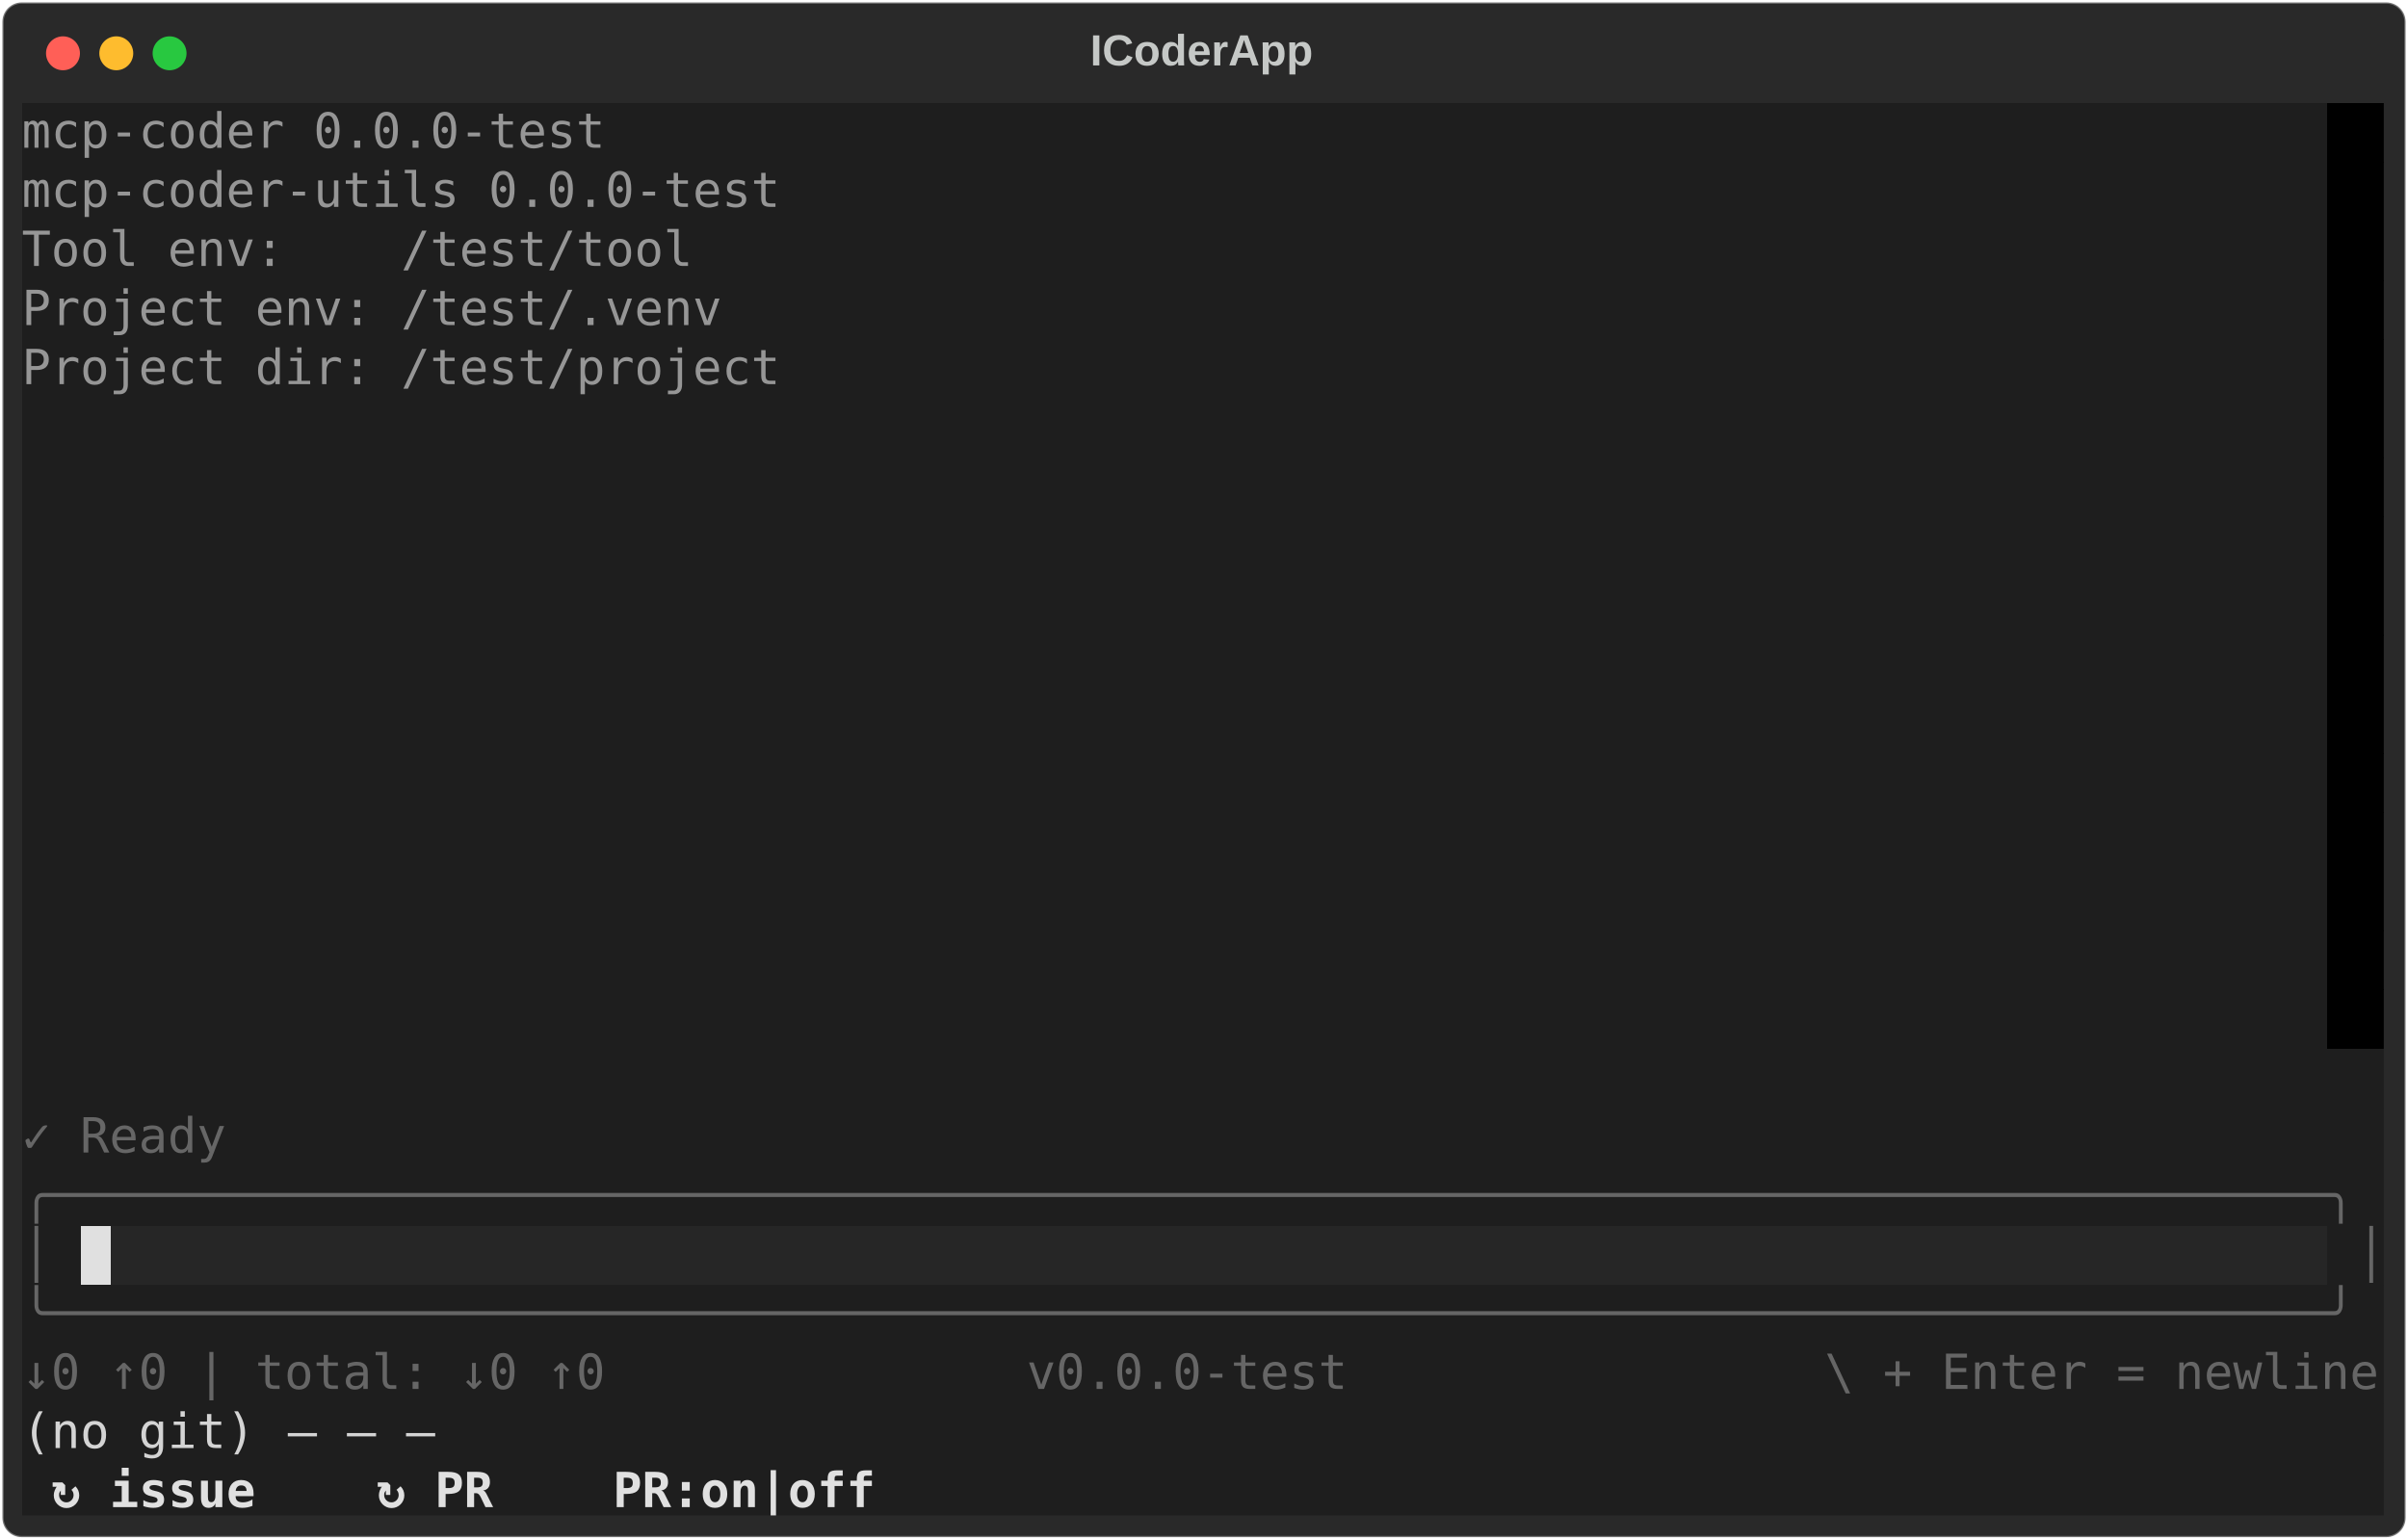
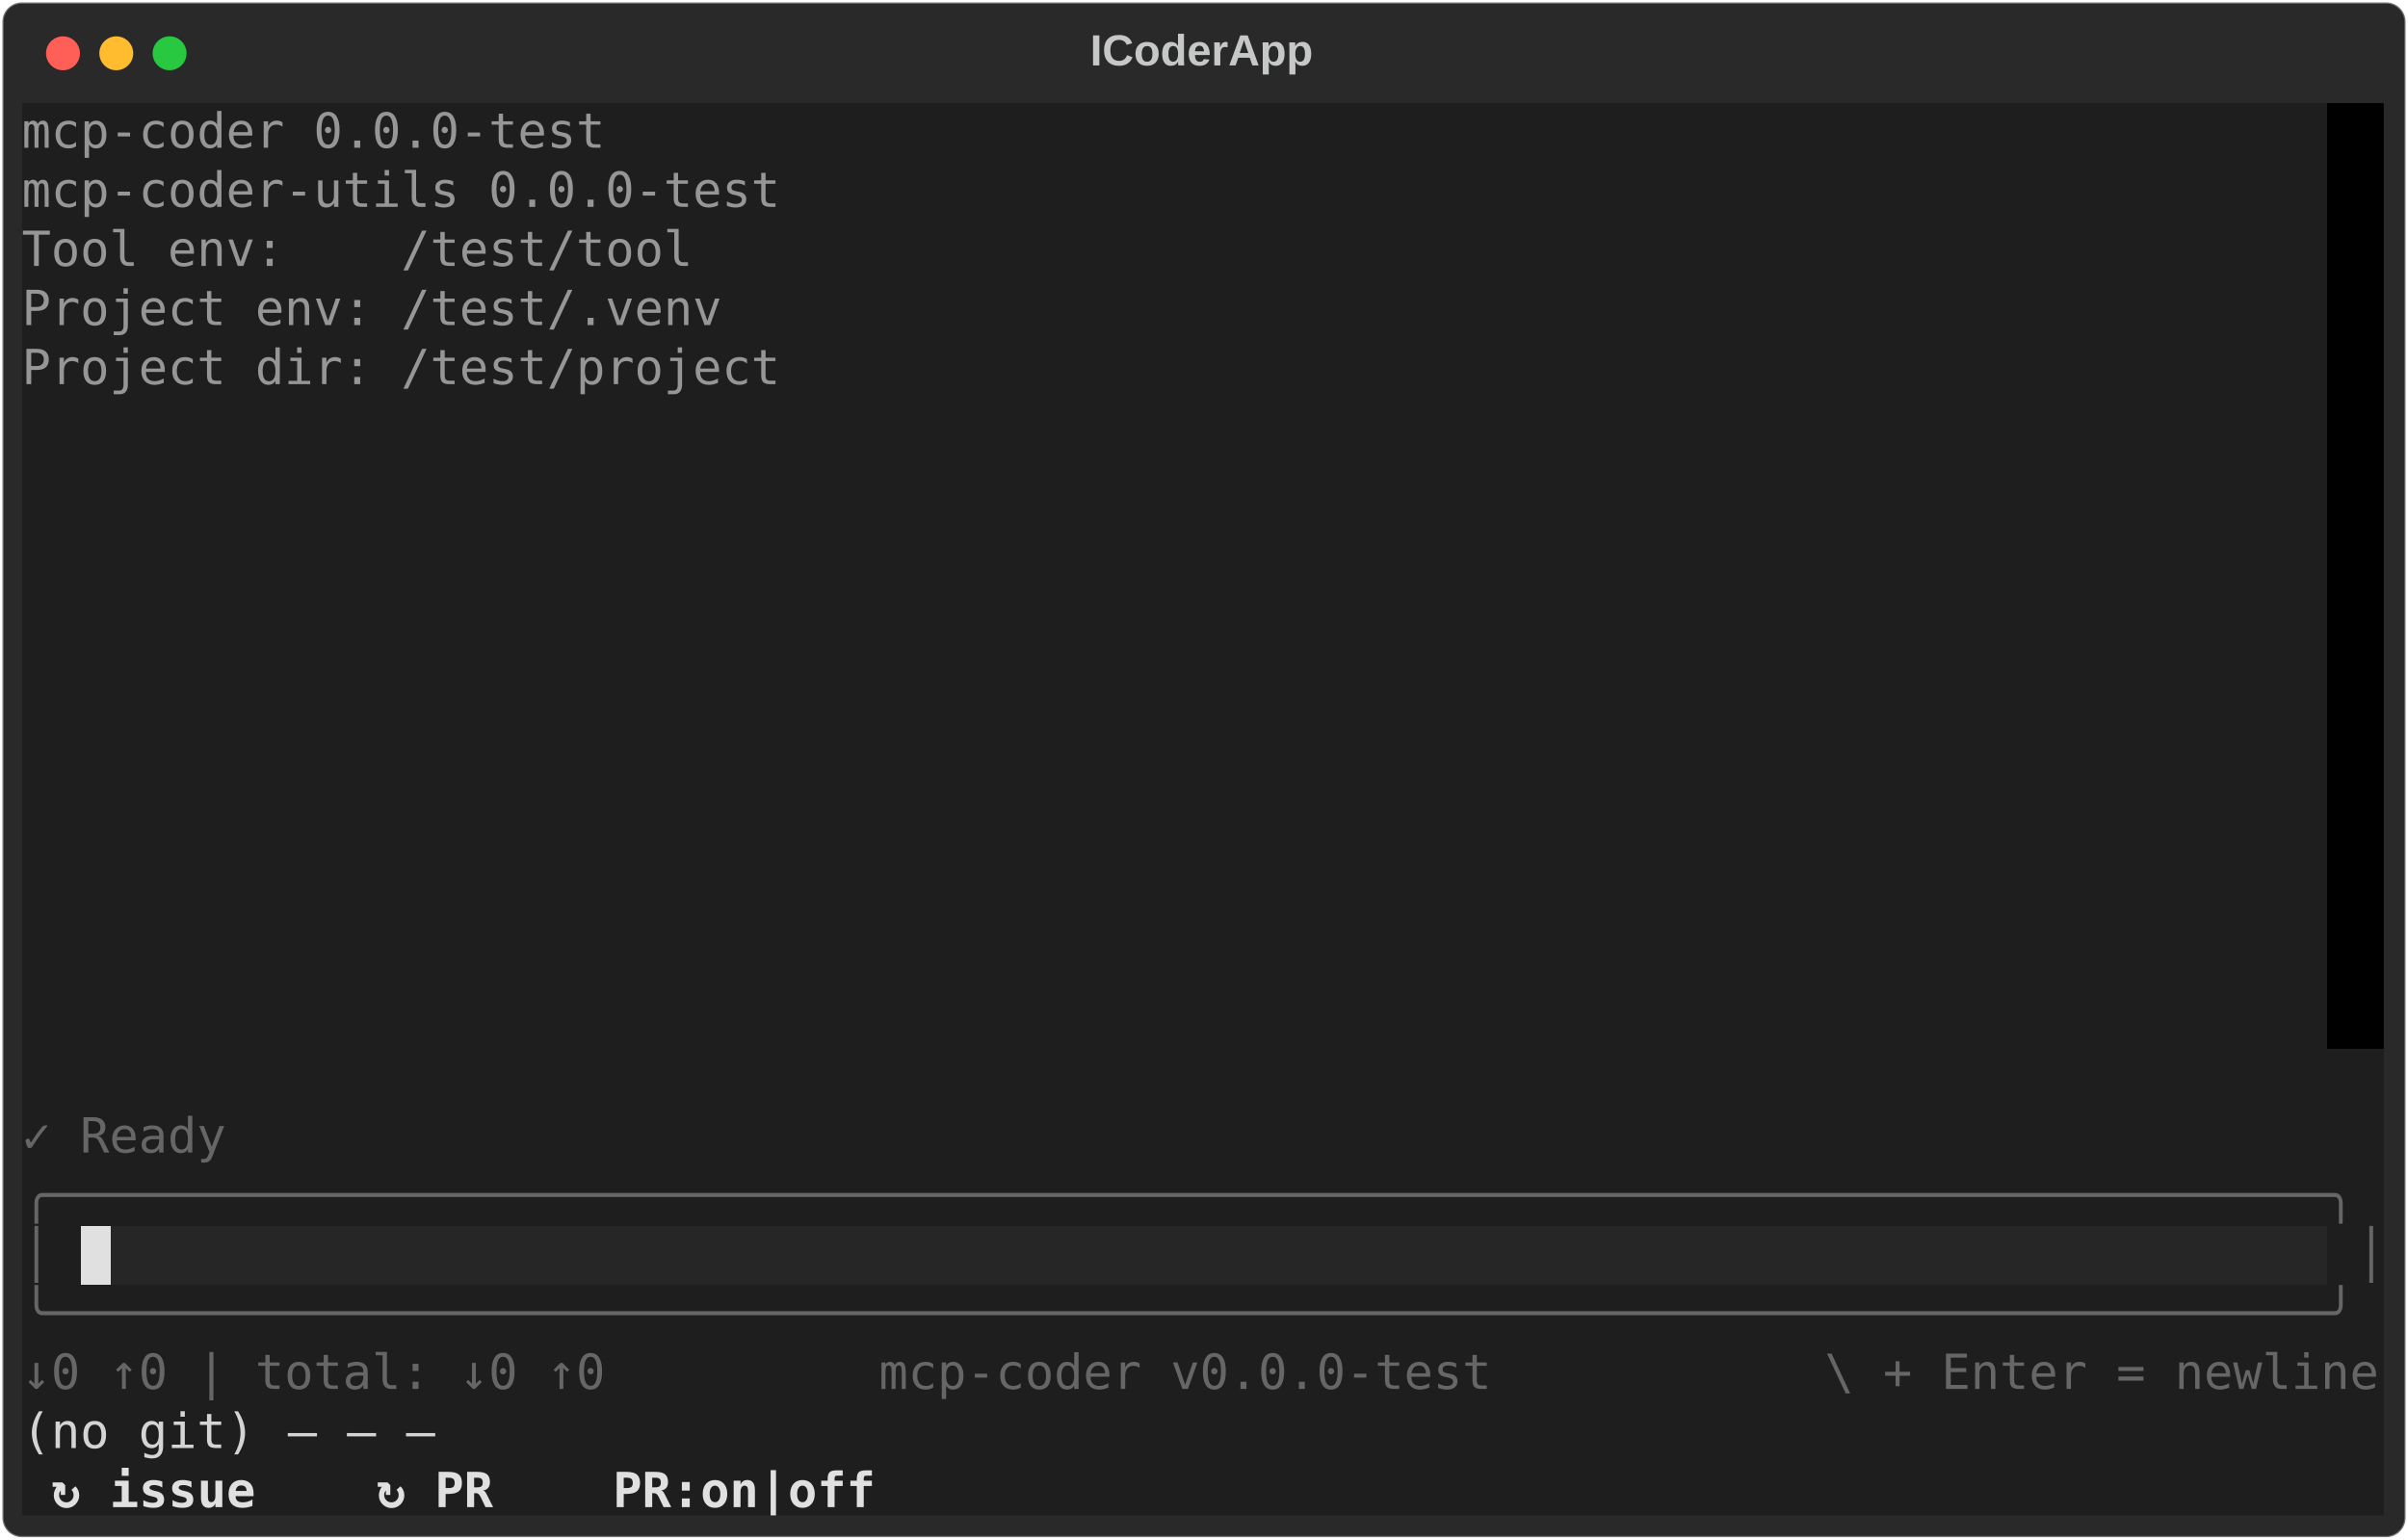
<svg xmlns="http://www.w3.org/2000/svg" class="rich-terminal" viewBox="0 0 994 635.6">
  <style>

    @font-face {
        font-family: "Fira Code";
        src: local("FiraCode-Regular"),
                url("https://cdnjs.cloudflare.com/ajax/libs/firacode/6.2.0/woff2/FiraCode-Regular.woff2") format("woff2"),
                url("https://cdnjs.cloudflare.com/ajax/libs/firacode/6.2.0/woff/FiraCode-Regular.woff") format("woff");
        font-style: normal;
        font-weight: 400;
    }
    @font-face {
        font-family: "Fira Code";
        src: local("FiraCode-Bold"),
                url("https://cdnjs.cloudflare.com/ajax/libs/firacode/6.2.0/woff2/FiraCode-Bold.woff2") format("woff2"),
                url("https://cdnjs.cloudflare.com/ajax/libs/firacode/6.2.0/woff/FiraCode-Bold.woff") format("woff");
        font-style: bold;
        font-weight: 700;
    }

    .terminal-matrix {
        font-family: Fira Code, monospace;
        font-size: 20px;
        line-height: 24.4px;
        font-variant-east-asian: full-width;
    }

    .terminal-title {
        font-size: 18px;
        font-weight: bold;
        font-family: arial;
    }

    .terminal-r1 { fill: #969696 }
.terminal-r2 { fill: #d4d4d4 }
.terminal-r3 { fill: #c5c8c6 }
.terminal-r4 { fill: #666666 }
.terminal-r5 { fill: #121212 }
.terminal-r6 { fill: #e0e0e0;font-weight: bold }
    </style>
  <defs>
    <clipPath id="terminal-clip-terminal">
      <rect x="0" y="0" width="975.0" height="584.6" />
    </clipPath>
    <clipPath id="terminal-line-0">
      <rect x="0" y="1.5" width="976" height="24.65" />
    </clipPath>
    <clipPath id="terminal-line-1">
      <rect x="0" y="25.9" width="976" height="24.65" />
    </clipPath>
    <clipPath id="terminal-line-2">
      <rect x="0" y="50.3" width="976" height="24.65" />
    </clipPath>
    <clipPath id="terminal-line-3">
      <rect x="0" y="74.7" width="976" height="24.65" />
    </clipPath>
    <clipPath id="terminal-line-4">
      <rect x="0" y="99.1" width="976" height="24.65" />
    </clipPath>
    <clipPath id="terminal-line-5">
      <rect x="0" y="123.5" width="976" height="24.65" />
    </clipPath>
    <clipPath id="terminal-line-6">
      <rect x="0" y="147.9" width="976" height="24.65" />
    </clipPath>
    <clipPath id="terminal-line-7">
      <rect x="0" y="172.3" width="976" height="24.65" />
    </clipPath>
    <clipPath id="terminal-line-8">
      <rect x="0" y="196.7" width="976" height="24.65" />
    </clipPath>
    <clipPath id="terminal-line-9">
      <rect x="0" y="221.1" width="976" height="24.65" />
    </clipPath>
    <clipPath id="terminal-line-10">
      <rect x="0" y="245.5" width="976" height="24.65" />
    </clipPath>
    <clipPath id="terminal-line-11">
      <rect x="0" y="269.9" width="976" height="24.65" />
    </clipPath>
    <clipPath id="terminal-line-12">
      <rect x="0" y="294.3" width="976" height="24.65" />
    </clipPath>
    <clipPath id="terminal-line-13">
      <rect x="0" y="318.7" width="976" height="24.65" />
    </clipPath>
    <clipPath id="terminal-line-14">
      <rect x="0" y="343.1" width="976" height="24.65" />
    </clipPath>
    <clipPath id="terminal-line-15">
      <rect x="0" y="367.5" width="976" height="24.65" />
    </clipPath>
    <clipPath id="terminal-line-16">
      <rect x="0" y="391.9" width="976" height="24.65" />
    </clipPath>
    <clipPath id="terminal-line-17">
      <rect x="0" y="416.3" width="976" height="24.65" />
    </clipPath>
    <clipPath id="terminal-line-18">
      <rect x="0" y="440.7" width="976" height="24.65" />
    </clipPath>
    <clipPath id="terminal-line-19">
      <rect x="0" y="465.1" width="976" height="24.65" />
    </clipPath>
    <clipPath id="terminal-line-20">
      <rect x="0" y="489.5" width="976" height="24.65" />
    </clipPath>
    <clipPath id="terminal-line-21">
      <rect x="0" y="513.9" width="976" height="24.65" />
    </clipPath>
    <clipPath id="terminal-line-22">
      <rect x="0" y="538.3" width="976" height="24.65" />
    </clipPath>
  </defs>
  <rect fill="#292929" stroke="rgba(255,255,255,0.35)" stroke-width="1" x="1" y="1" width="992" height="633.6" rx="8" />
  <text class="terminal-title" fill="#c5c8c6" text-anchor="middle" x="496" y="27">ICoderApp</text>
  <g transform="translate(26,22)">
    <circle cx="0" cy="0" r="7" fill="#ff5f57" />
    <circle cx="22" cy="0" r="7" fill="#febc2e" />
    <circle cx="44" cy="0" r="7" fill="#28c840" />
  </g>
  <g transform="translate(9, 41)" clip-path="url(#terminal-clip-terminal)">
    <rect fill="#1e1e1e" x="0" y="1.5" width="244" height="24.65" shape-rendering="crispEdges" />
    <rect fill="#1e1e1e" x="244" y="1.5" width="707.6" height="24.65" shape-rendering="crispEdges" />
    <rect fill="#000000" x="951.6" y="1.5" width="24.4" height="24.65" shape-rendering="crispEdges" />
    <rect fill="#1e1e1e" x="0" y="25.9" width="317.2" height="24.65" shape-rendering="crispEdges" />
    <rect fill="#1e1e1e" x="317.2" y="25.9" width="634.4" height="24.65" shape-rendering="crispEdges" />
    <rect fill="#000000" x="951.6" y="25.9" width="24.4" height="24.65" shape-rendering="crispEdges" />
    <rect fill="#1e1e1e" x="0" y="50.3" width="280.6" height="24.65" shape-rendering="crispEdges" />
    <rect fill="#1e1e1e" x="280.6" y="50.3" width="671" height="24.65" shape-rendering="crispEdges" />
    <rect fill="#000000" x="951.6" y="50.3" width="24.4" height="24.65" shape-rendering="crispEdges" />
    <rect fill="#1e1e1e" x="0" y="74.7" width="292.8" height="24.65" shape-rendering="crispEdges" />
    <rect fill="#1e1e1e" x="292.8" y="74.7" width="658.8" height="24.65" shape-rendering="crispEdges" />
    <rect fill="#000000" x="951.6" y="74.7" width="24.4" height="24.65" shape-rendering="crispEdges" />
    <rect fill="#1e1e1e" x="0" y="99.1" width="317.2" height="24.65" shape-rendering="crispEdges" />
    <rect fill="#1e1e1e" x="317.2" y="99.1" width="634.4" height="24.65" shape-rendering="crispEdges" />
    <rect fill="#000000" x="951.6" y="99.1" width="24.4" height="24.65" shape-rendering="crispEdges" />
    <rect fill="#1e1e1e" x="0" y="123.5" width="951.6" height="24.65" shape-rendering="crispEdges" />
    <rect fill="#000000" x="951.6" y="123.5" width="24.4" height="24.65" shape-rendering="crispEdges" />
    <rect fill="#1e1e1e" x="0" y="147.9" width="951.6" height="24.65" shape-rendering="crispEdges" />
    <rect fill="#000000" x="951.6" y="147.9" width="24.4" height="24.65" shape-rendering="crispEdges" />
    <rect fill="#1e1e1e" x="0" y="172.3" width="951.6" height="24.65" shape-rendering="crispEdges" />
    <rect fill="#000000" x="951.6" y="172.3" width="24.4" height="24.65" shape-rendering="crispEdges" />
    <rect fill="#1e1e1e" x="0" y="196.7" width="951.6" height="24.65" shape-rendering="crispEdges" />
    <rect fill="#000000" x="951.6" y="196.7" width="24.4" height="24.65" shape-rendering="crispEdges" />
    <rect fill="#1e1e1e" x="0" y="221.1" width="951.6" height="24.65" shape-rendering="crispEdges" />
    <rect fill="#000000" x="951.6" y="221.1" width="24.4" height="24.65" shape-rendering="crispEdges" />
    <rect fill="#1e1e1e" x="0" y="245.5" width="951.6" height="24.65" shape-rendering="crispEdges" />
    <rect fill="#000000" x="951.6" y="245.5" width="24.4" height="24.65" shape-rendering="crispEdges" />
    <rect fill="#1e1e1e" x="0" y="269.9" width="951.6" height="24.65" shape-rendering="crispEdges" />
    <rect fill="#000000" x="951.6" y="269.9" width="24.4" height="24.65" shape-rendering="crispEdges" />
    <rect fill="#1e1e1e" x="0" y="294.3" width="951.6" height="24.65" shape-rendering="crispEdges" />
    <rect fill="#000000" x="951.6" y="294.3" width="24.4" height="24.65" shape-rendering="crispEdges" />
    <rect fill="#1e1e1e" x="0" y="318.7" width="951.6" height="24.65" shape-rendering="crispEdges" />
    <rect fill="#000000" x="951.6" y="318.7" width="24.4" height="24.65" shape-rendering="crispEdges" />
    <rect fill="#1e1e1e" x="0" y="343.1" width="951.6" height="24.65" shape-rendering="crispEdges" />
    <rect fill="#000000" x="951.6" y="343.1" width="24.4" height="24.65" shape-rendering="crispEdges" />
    <rect fill="#1e1e1e" x="0" y="367.5" width="951.6" height="24.65" shape-rendering="crispEdges" />
    <rect fill="#000000" x="951.6" y="367.5" width="24.4" height="24.65" shape-rendering="crispEdges" />
    <rect fill="#1e1e1e" x="0" y="391.9" width="0" height="24.65" shape-rendering="crispEdges" />
    <rect fill="#1e1e1e" x="0" y="391.9" width="976" height="24.65" shape-rendering="crispEdges" />
    <rect fill="#1e1e1e" x="0" y="416.3" width="85.4" height="24.65" shape-rendering="crispEdges" />
    <rect fill="#1e1e1e" x="85.4" y="416.3" width="890.6" height="24.65" shape-rendering="crispEdges" />
    <rect fill="#1e1e1e" x="0" y="440.7" width="976" height="24.65" shape-rendering="crispEdges" />
    <rect fill="#1e1e1e" x="0" y="465.1" width="12.2" height="24.65" shape-rendering="crispEdges" />
    <rect fill="#1e1e1e" x="12.2" y="465.1" width="12.2" height="24.65" shape-rendering="crispEdges" />
    <rect fill="#e0e0e0" x="24.4" y="465.1" width="12.2" height="24.65" shape-rendering="crispEdges" />
    <rect fill="#262626" x="36.6" y="465.1" width="915" height="24.65" shape-rendering="crispEdges" />
    <rect fill="#1e1e1e" x="951.6" y="465.1" width="12.2" height="24.65" shape-rendering="crispEdges" />
    <rect fill="#1e1e1e" x="963.8" y="465.1" width="12.2" height="24.65" shape-rendering="crispEdges" />
    <rect fill="#1e1e1e" x="0" y="489.5" width="976" height="24.65" shape-rendering="crispEdges" />
    <rect fill="#1e1e1e" x="0" y="513.9" width="244" height="24.65" shape-rendering="crispEdges" />
-     <rect fill="#1e1e1e" x="244" y="513.9" width="170.8" height="24.65" shape-rendering="crispEdges" />
-     <rect fill="#1e1e1e" x="414.8" y="513.9" width="134.2" height="24.65" shape-rendering="crispEdges" />
-     <rect fill="#1e1e1e" x="549" y="513.9" width="195.2" height="24.65" shape-rendering="crispEdges" />
+     <rect fill="#1e1e1e" x="244" y="513.9" width="109.8" height="24.65" shape-rendering="crispEdges" />
+     <rect fill="#1e1e1e" x="353.8" y="513.9" width="256.2" height="24.65" shape-rendering="crispEdges" />
+     <rect fill="#1e1e1e" x="610" y="513.9" width="134.2" height="24.65" shape-rendering="crispEdges" />
    <rect fill="#1e1e1e" x="744.2" y="513.9" width="231.8" height="24.65" shape-rendering="crispEdges" />
    <rect fill="#1e1e1e" x="0" y="538.3" width="97.6" height="24.65" shape-rendering="crispEdges" />
    <rect fill="#1e1e1e" x="97.6" y="538.3" width="12.2" height="24.65" shape-rendering="crispEdges" />
    <rect fill="#1e1e1e" x="109.8" y="538.3" width="12.2" height="24.65" shape-rendering="crispEdges" />
    <rect fill="#1e1e1e" x="122" y="538.3" width="12.2" height="24.65" shape-rendering="crispEdges" />
    <rect fill="#1e1e1e" x="134.2" y="538.3" width="12.2" height="24.65" shape-rendering="crispEdges" />
    <rect fill="#1e1e1e" x="146.4" y="538.3" width="12.2" height="24.65" shape-rendering="crispEdges" />
    <rect fill="#1e1e1e" x="158.6" y="538.3" width="12.2" height="24.65" shape-rendering="crispEdges" />
    <rect fill="#1e1e1e" x="170.8" y="538.3" width="805.2" height="24.65" shape-rendering="crispEdges" />
    <rect fill="#1e1e1e" x="0" y="562.7" width="12.2" height="24.65" shape-rendering="crispEdges" />
    <rect fill="#1e1e1e" x="12.2" y="562.7" width="109.8" height="24.65" shape-rendering="crispEdges" />
    <rect fill="#1e1e1e" x="122" y="562.7" width="24.4" height="24.65" shape-rendering="crispEdges" />
    <rect fill="#1e1e1e" x="146.4" y="562.7" width="73.2" height="24.65" shape-rendering="crispEdges" />
    <rect fill="#1e1e1e" x="219.6" y="562.7" width="24.4" height="24.65" shape-rendering="crispEdges" />
    <rect fill="#1e1e1e" x="244" y="562.7" width="134.2" height="24.65" shape-rendering="crispEdges" />
    <rect fill="#1e1e1e" x="378.2" y="562.7" width="597.8" height="24.65" shape-rendering="crispEdges" />
    <g class="terminal-matrix">
      <text class="terminal-r1" x="0" y="20" textLength="244" clip-path="url(#terminal-line-0)">mcp-coder 0.0.0-test</text>
      <text class="terminal-r3" x="976" y="20" textLength="12.2" clip-path="url(#terminal-line-0)">
</text>
      <text class="terminal-r1" x="0" y="44.4" textLength="317.2" clip-path="url(#terminal-line-1)">mcp-coder-utils 0.0.0-test</text>
      <text class="terminal-r3" x="976" y="44.4" textLength="12.2" clip-path="url(#terminal-line-1)">
</text>
      <text class="terminal-r1" x="0" y="68.8" textLength="280.6" clip-path="url(#terminal-line-2)">Tool env:    /test/tool</text>
      <text class="terminal-r3" x="976" y="68.8" textLength="12.2" clip-path="url(#terminal-line-2)">
</text>
      <text class="terminal-r1" x="0" y="93.2" textLength="292.8" clip-path="url(#terminal-line-3)">Project env: /test/.venv</text>
      <text class="terminal-r3" x="976" y="93.2" textLength="12.2" clip-path="url(#terminal-line-3)">
</text>
      <text class="terminal-r1" x="0" y="117.6" textLength="317.2" clip-path="url(#terminal-line-4)">Project dir: /test/project</text>
      <text class="terminal-r3" x="976" y="117.6" textLength="12.2" clip-path="url(#terminal-line-4)">
</text>
      <text class="terminal-r3" x="976" y="142" textLength="12.2" clip-path="url(#terminal-line-5)">
</text>
      <text class="terminal-r3" x="976" y="166.4" textLength="12.2" clip-path="url(#terminal-line-6)">
</text>
      <text class="terminal-r3" x="976" y="190.8" textLength="12.2" clip-path="url(#terminal-line-7)">
</text>
      <text class="terminal-r3" x="976" y="215.2" textLength="12.2" clip-path="url(#terminal-line-8)">
</text>
      <text class="terminal-r3" x="976" y="239.6" textLength="12.2" clip-path="url(#terminal-line-9)">
</text>
      <text class="terminal-r3" x="976" y="264" textLength="12.2" clip-path="url(#terminal-line-10)">
</text>
      <text class="terminal-r3" x="976" y="288.4" textLength="12.2" clip-path="url(#terminal-line-11)">
</text>
      <text class="terminal-r3" x="976" y="312.8" textLength="12.2" clip-path="url(#terminal-line-12)">
</text>
      <text class="terminal-r3" x="976" y="337.2" textLength="12.2" clip-path="url(#terminal-line-13)">
</text>
      <text class="terminal-r3" x="976" y="361.6" textLength="12.2" clip-path="url(#terminal-line-14)">
</text>
      <text class="terminal-r3" x="976" y="386" textLength="12.2" clip-path="url(#terminal-line-15)">
</text>
      <text class="terminal-r3" x="976" y="410.4" textLength="12.2" clip-path="url(#terminal-line-16)">
</text>
      <text class="terminal-r4" x="0" y="434.8" textLength="85.4" clip-path="url(#terminal-line-17)">✓ Ready</text>
      <text class="terminal-r3" x="976" y="434.8" textLength="12.2" clip-path="url(#terminal-line-17)">
</text>
      <text class="terminal-r4" x="0" y="459.2" textLength="976" clip-path="url(#terminal-line-18)">╭──────────────────────────────────────────────────────────────────────────────╮</text>
      <text class="terminal-r3" x="976" y="459.2" textLength="12.2" clip-path="url(#terminal-line-18)">
</text>
      <text class="terminal-r4" x="0" y="483.6" textLength="12.2" clip-path="url(#terminal-line-19)">│</text>
      <text class="terminal-r4" x="963.8" y="483.6" textLength="12.2" clip-path="url(#terminal-line-19)">│</text>
      <text class="terminal-r3" x="976" y="483.6" textLength="12.2" clip-path="url(#terminal-line-19)">
</text>
      <text class="terminal-r4" x="0" y="508" textLength="976" clip-path="url(#terminal-line-20)">╰──────────────────────────────────────────────────────────────────────────────╯</text>
      <text class="terminal-r3" x="976" y="508" textLength="12.2" clip-path="url(#terminal-line-20)">
</text>
      <text class="terminal-r4" x="0" y="532.4" textLength="244" clip-path="url(#terminal-line-21)">↓0 ↑0 | total: ↓0 ↑0</text>
-       <text class="terminal-r4" x="414.8" y="532.4" textLength="134.2" clip-path="url(#terminal-line-21)">v0.0.0-test</text>
+       <text class="terminal-r4" x="353.8" y="532.4" textLength="256.2" clip-path="url(#terminal-line-21)">mcp-coder v0.0.0-test</text>
      <text class="terminal-r4" x="744.2" y="532.4" textLength="231.8" clip-path="url(#terminal-line-21)">\ + Enter = newline</text>
      <text class="terminal-r3" x="976" y="532.4" textLength="12.2" clip-path="url(#terminal-line-21)">
</text>
      <text class="terminal-r2" x="0" y="556.8" textLength="97.6" clip-path="url(#terminal-line-22)">(no git)</text>
      <text class="terminal-r2" x="109.8" y="556.8" textLength="12.2" clip-path="url(#terminal-line-22)">—</text>
      <text class="terminal-r2" x="134.2" y="556.8" textLength="12.2" clip-path="url(#terminal-line-22)">—</text>
      <text class="terminal-r2" x="158.6" y="556.8" textLength="12.2" clip-path="url(#terminal-line-22)">—</text>
      <text class="terminal-r3" x="976" y="556.8" textLength="12.2" clip-path="url(#terminal-line-22)">
</text>
      <text class="terminal-r6" x="12.2" y="581.2" textLength="109.8" clip-path="url(#terminal-line-23)"> ↻ issue </text>
      <text class="terminal-r6" x="146.4" y="581.2" textLength="73.2" clip-path="url(#terminal-line-23)"> ↻ PR </text>
      <text class="terminal-r6" x="244" y="581.2" textLength="134.2" clip-path="url(#terminal-line-23)"> PR:on|off </text>
    </g>
  </g>
</svg>
